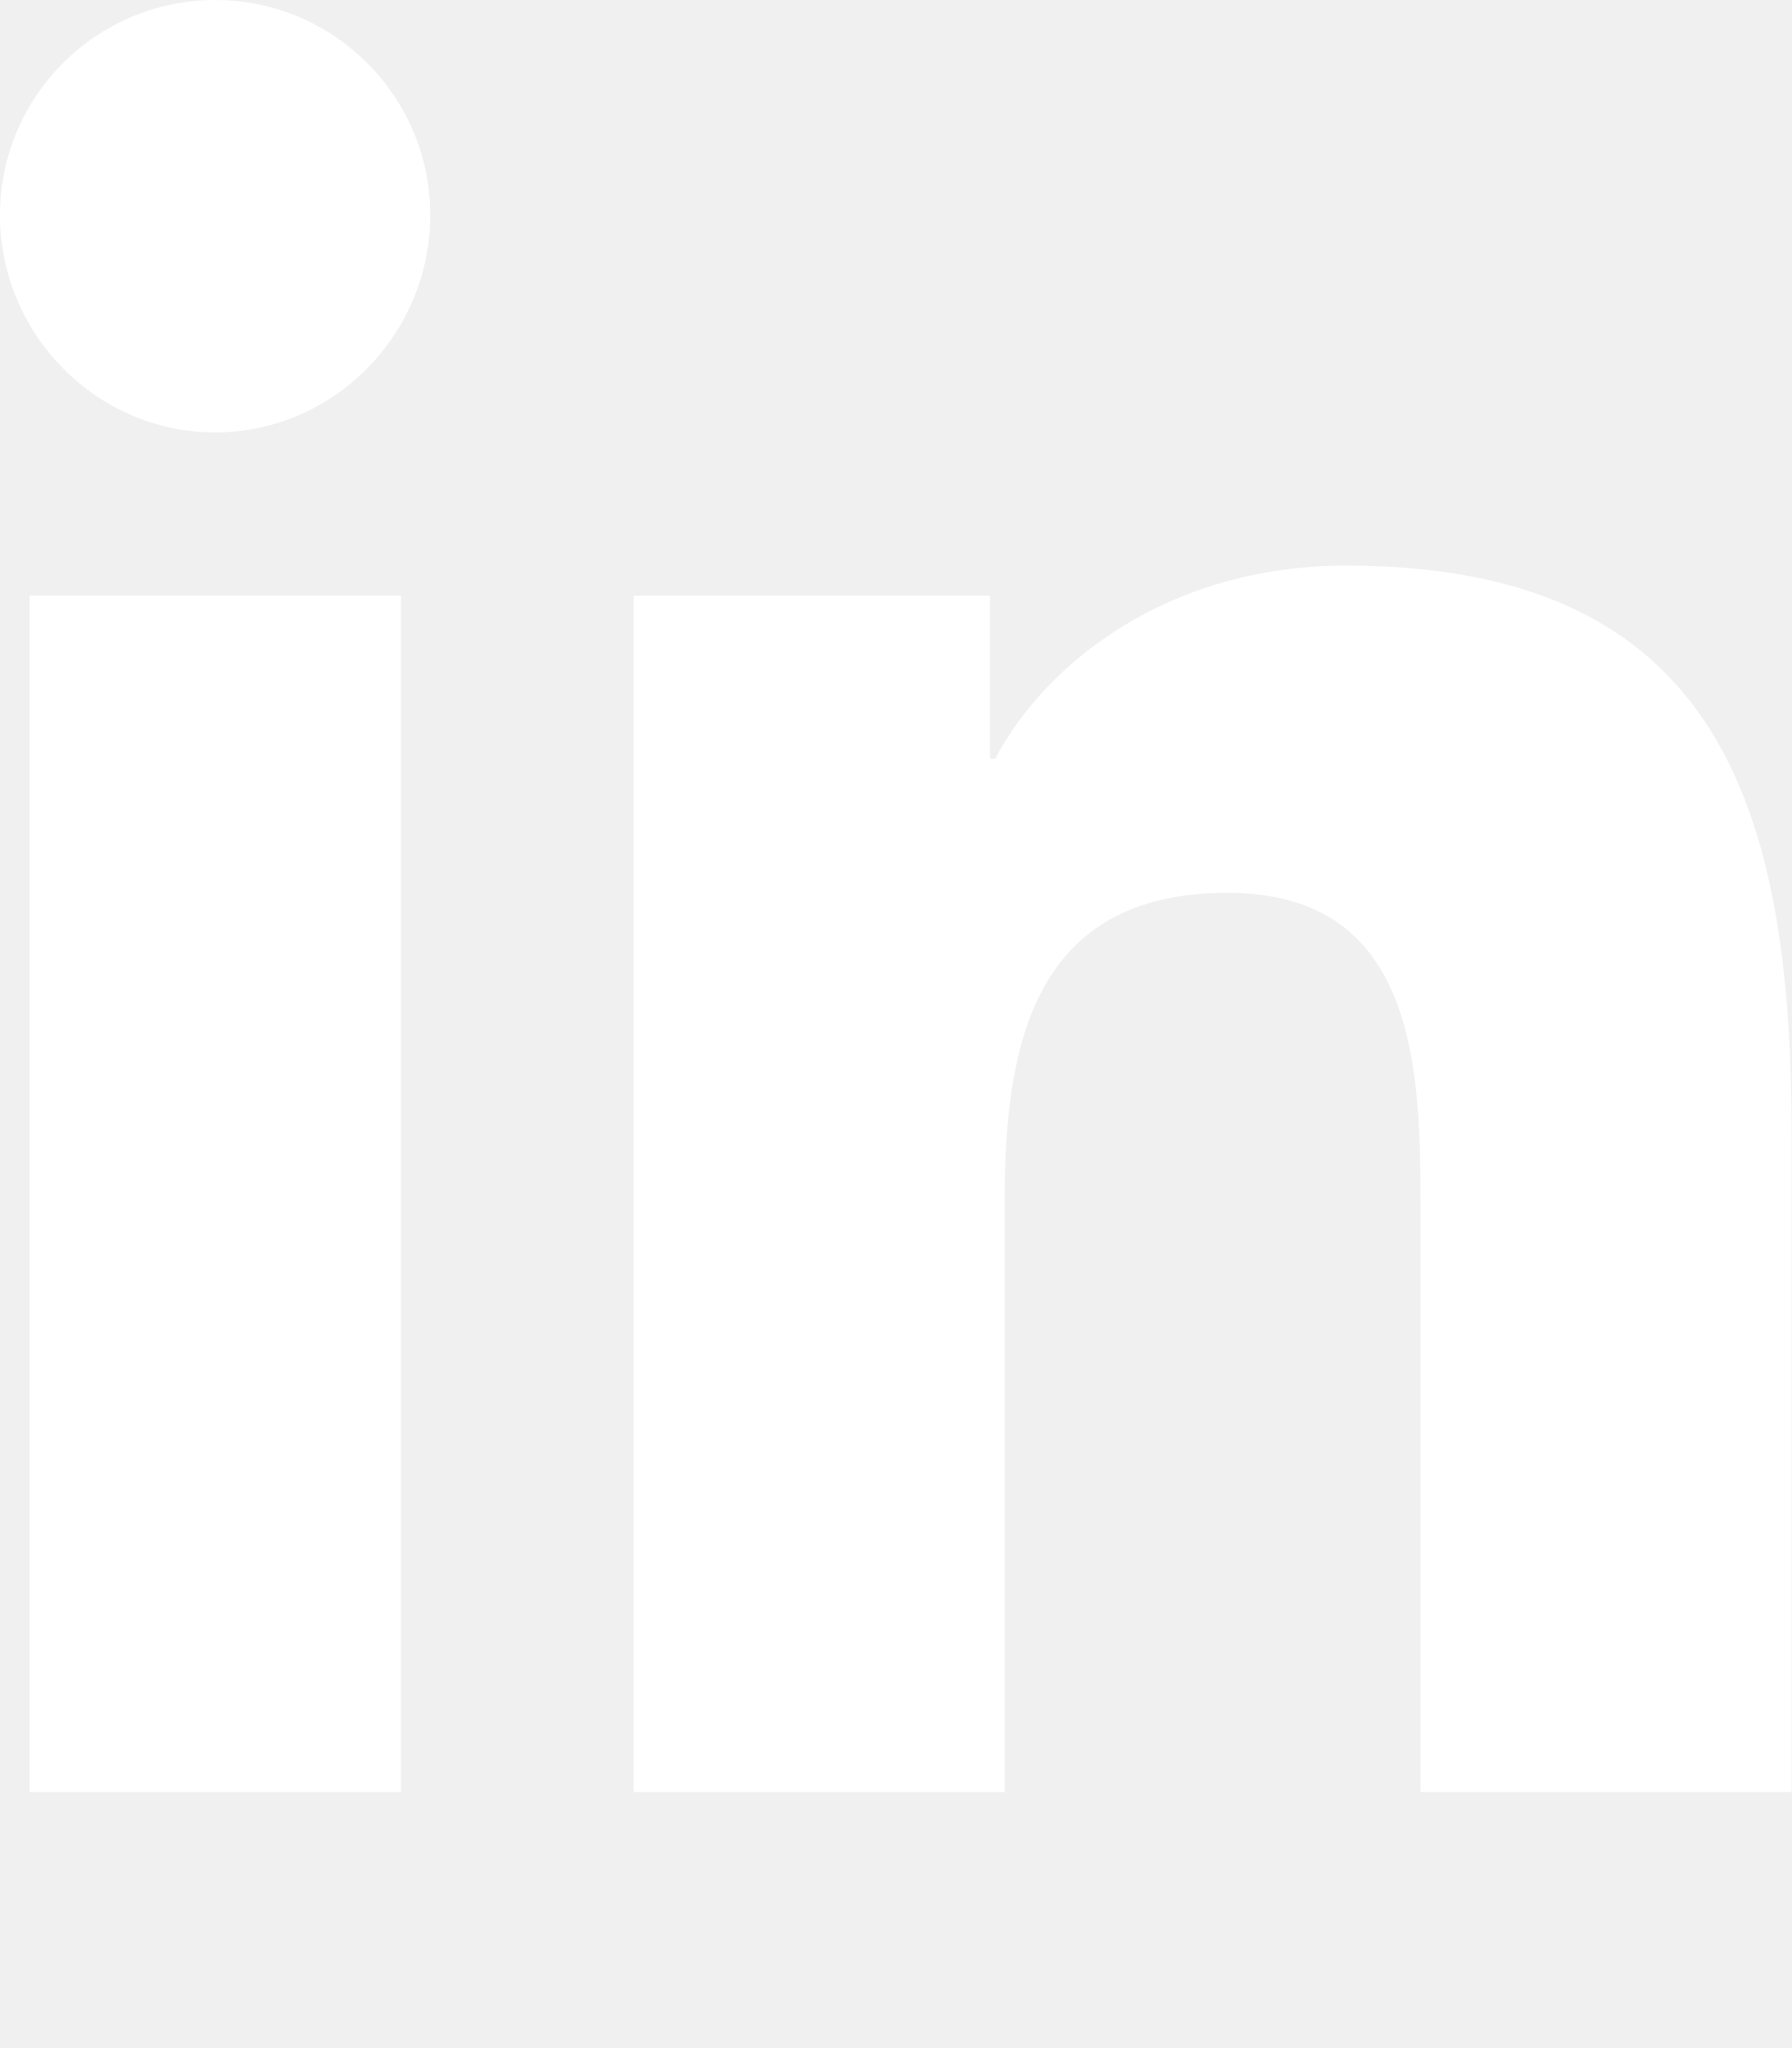
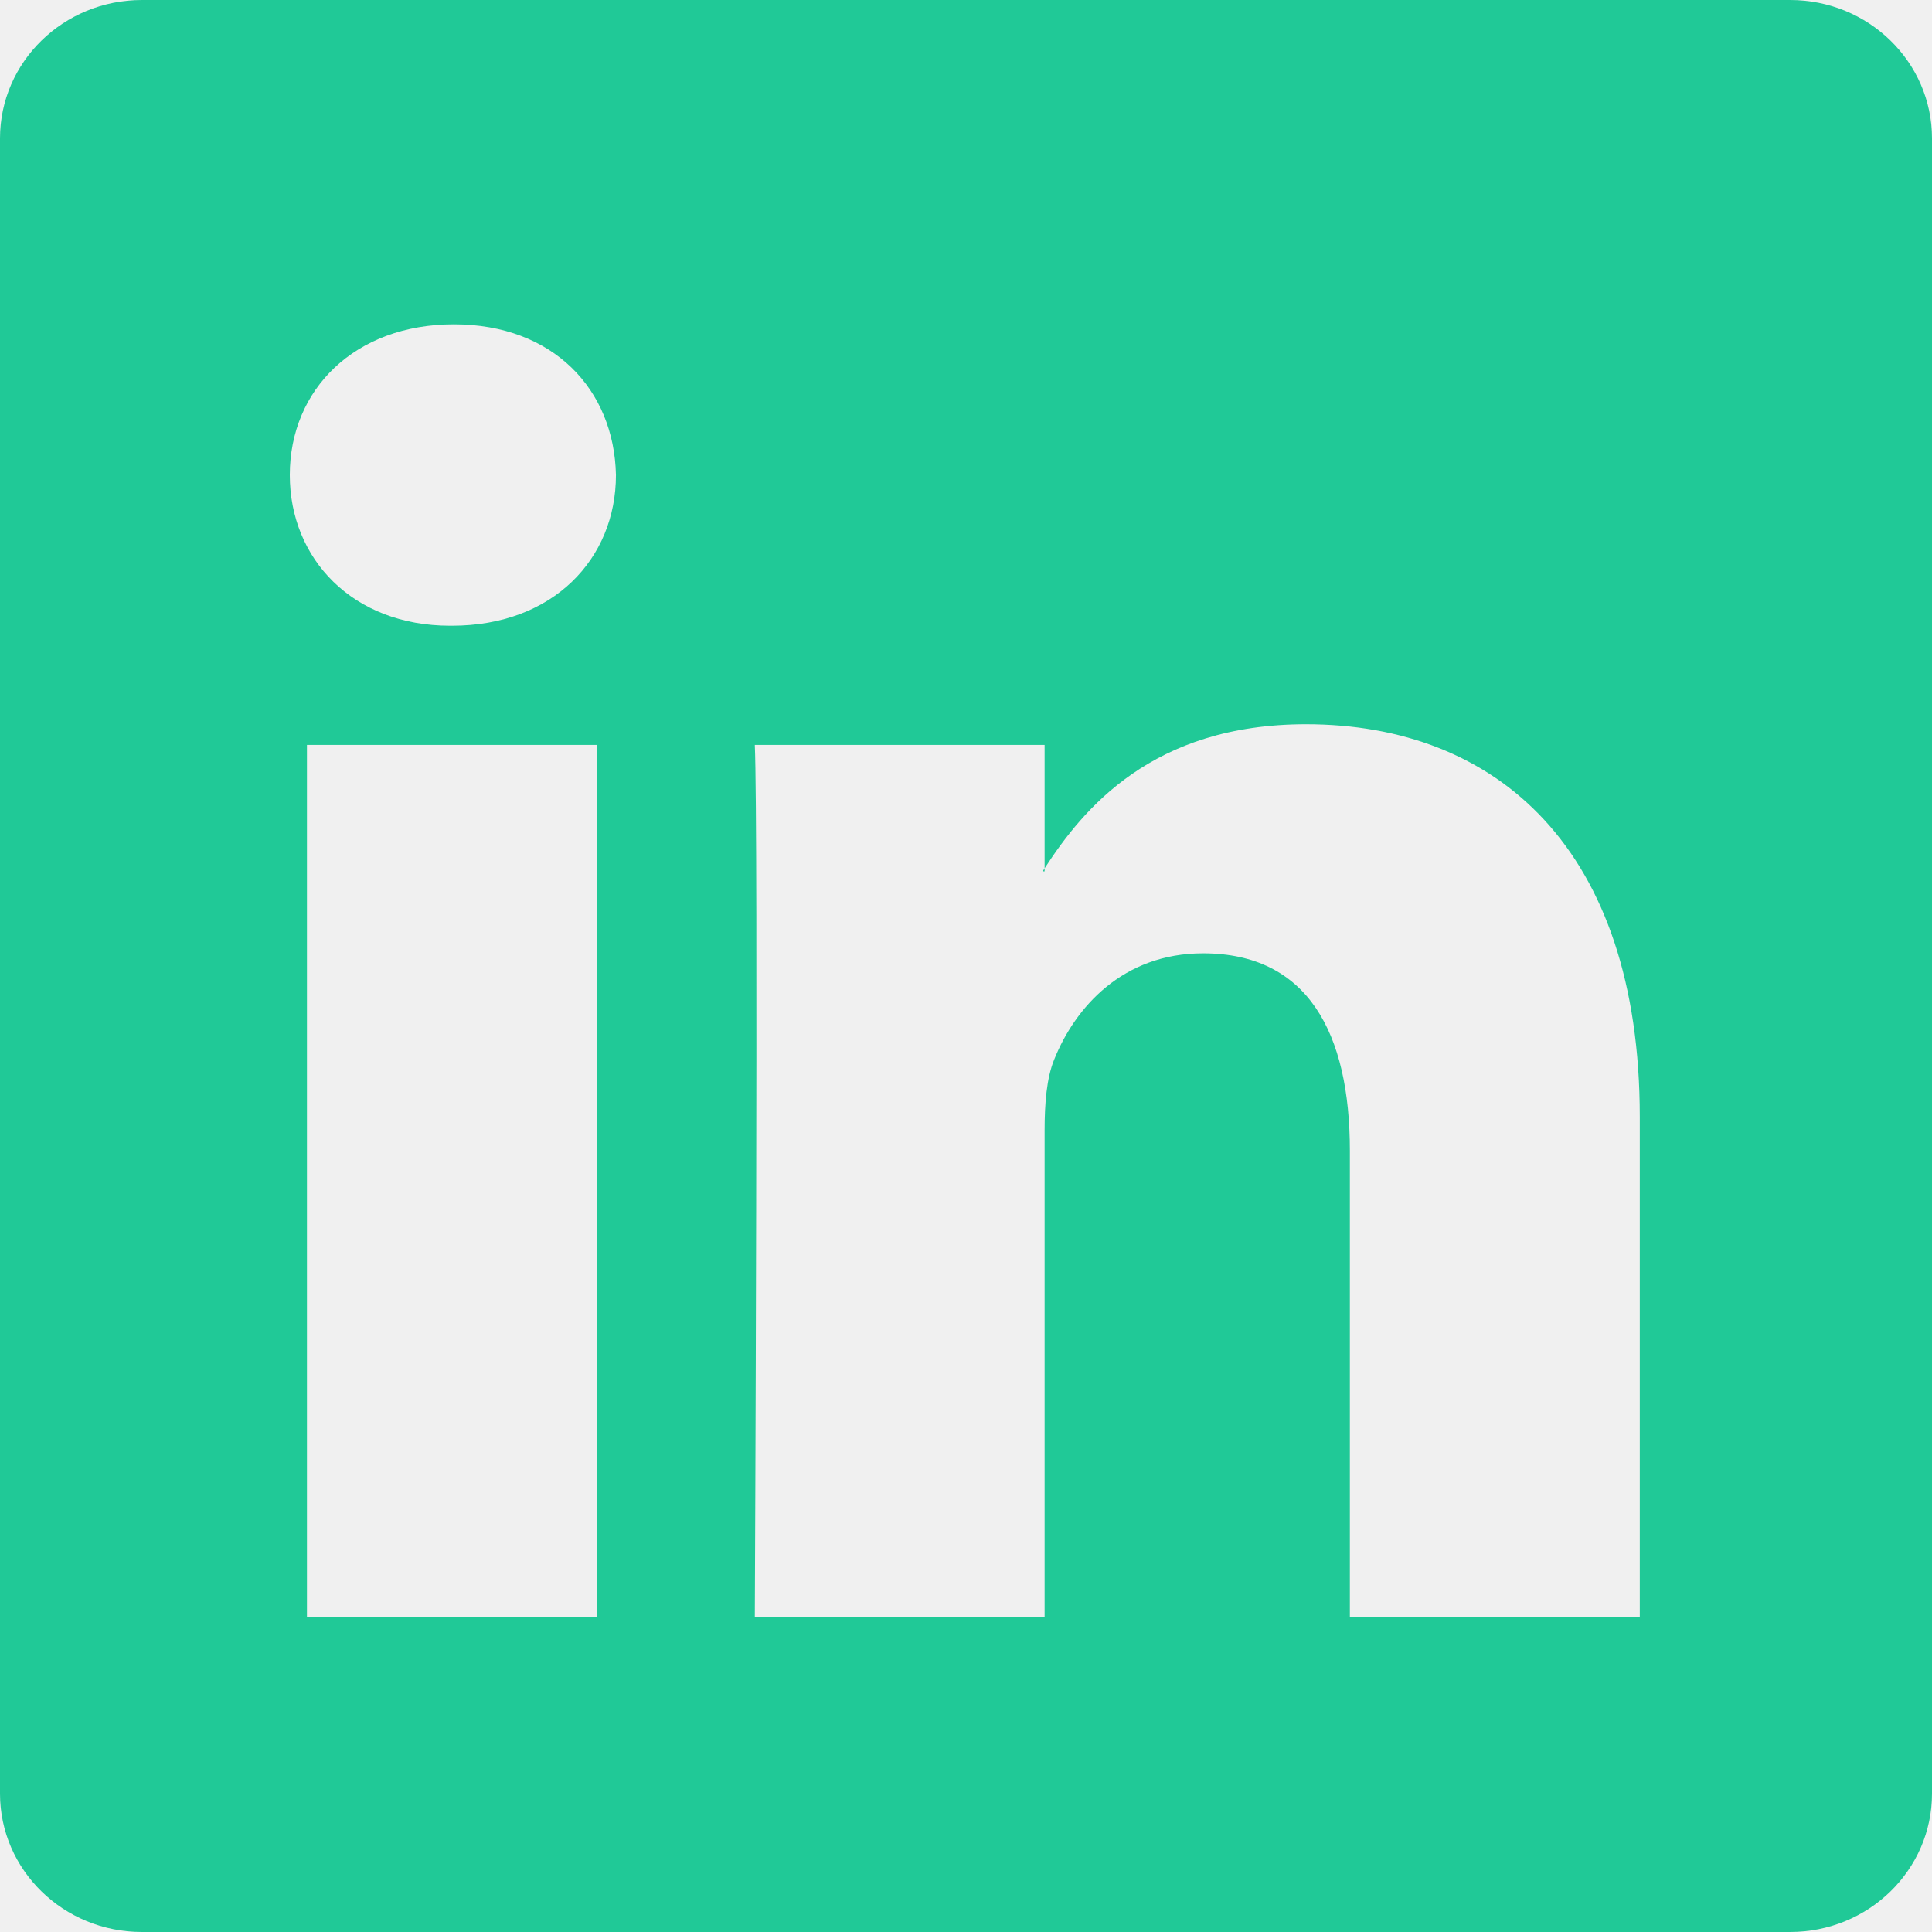
- <svg xmlns="http://www.w3.org/2000/svg" viewBox="0 0 448 512" fill="white">
-   <path d="M100.28 448H7.4V148.9h92.88zM53.79 108.1C24.09 108.1 0 83.5 0 53.8a53.79 53.79 0 0 1 107.58 0c0 29.7-24.1 54.3-53.79 54.3zM447.9 448h-92.68V302.4c0-34.7-.7-79.2-48.29-79.2-48.29 0-55.69 37.7-55.69 76.7V448h-92.78V148.9h89.08v40.8h1.3c12.4-23.5 42.69-48.3 87.88-48.3 94 0 111.28 61.9 111.28 142.3V448z" />
+ <svg xmlns="http://www.w3.org/2000/svg" width="16" height="16" fill="#20c997" class="bi bi-linkedin" viewBox="0 0 16 16">
+   <path d="M0 1.146C0 .513.526 0 1.175 0h13.65C15.474 0 16 .513 16 1.146v13.708c0 .633-.526 1.146-1.175 1.146H1.175C.526 16 0 15.487 0 14.854V1.146zm4.943 12.248V6.169H2.542v7.225h2.401zm-1.2-8.212c.837 0 1.358-.554 1.358-1.248-.015-.709-.52-1.248-1.342-1.248-.822 0-1.359.54-1.359 1.248 0 .694.521 1.248 1.327 1.248h.016zm4.908 8.212V9.359c0-.216.016-.432.08-.586.173-.431.568-.878 1.232-.878.869 0 1.216.662 1.216 1.634v3.865h2.401V9.25c0-2.22-1.184-3.252-2.764-3.252-1.274 0-1.845.7-2.165 1.193v.025h-.016a5.54 5.54 0 0 1 .016-.025V6.169h-2.4c.03.678 0 7.225 0 7.225h2.4z" />
</svg>
